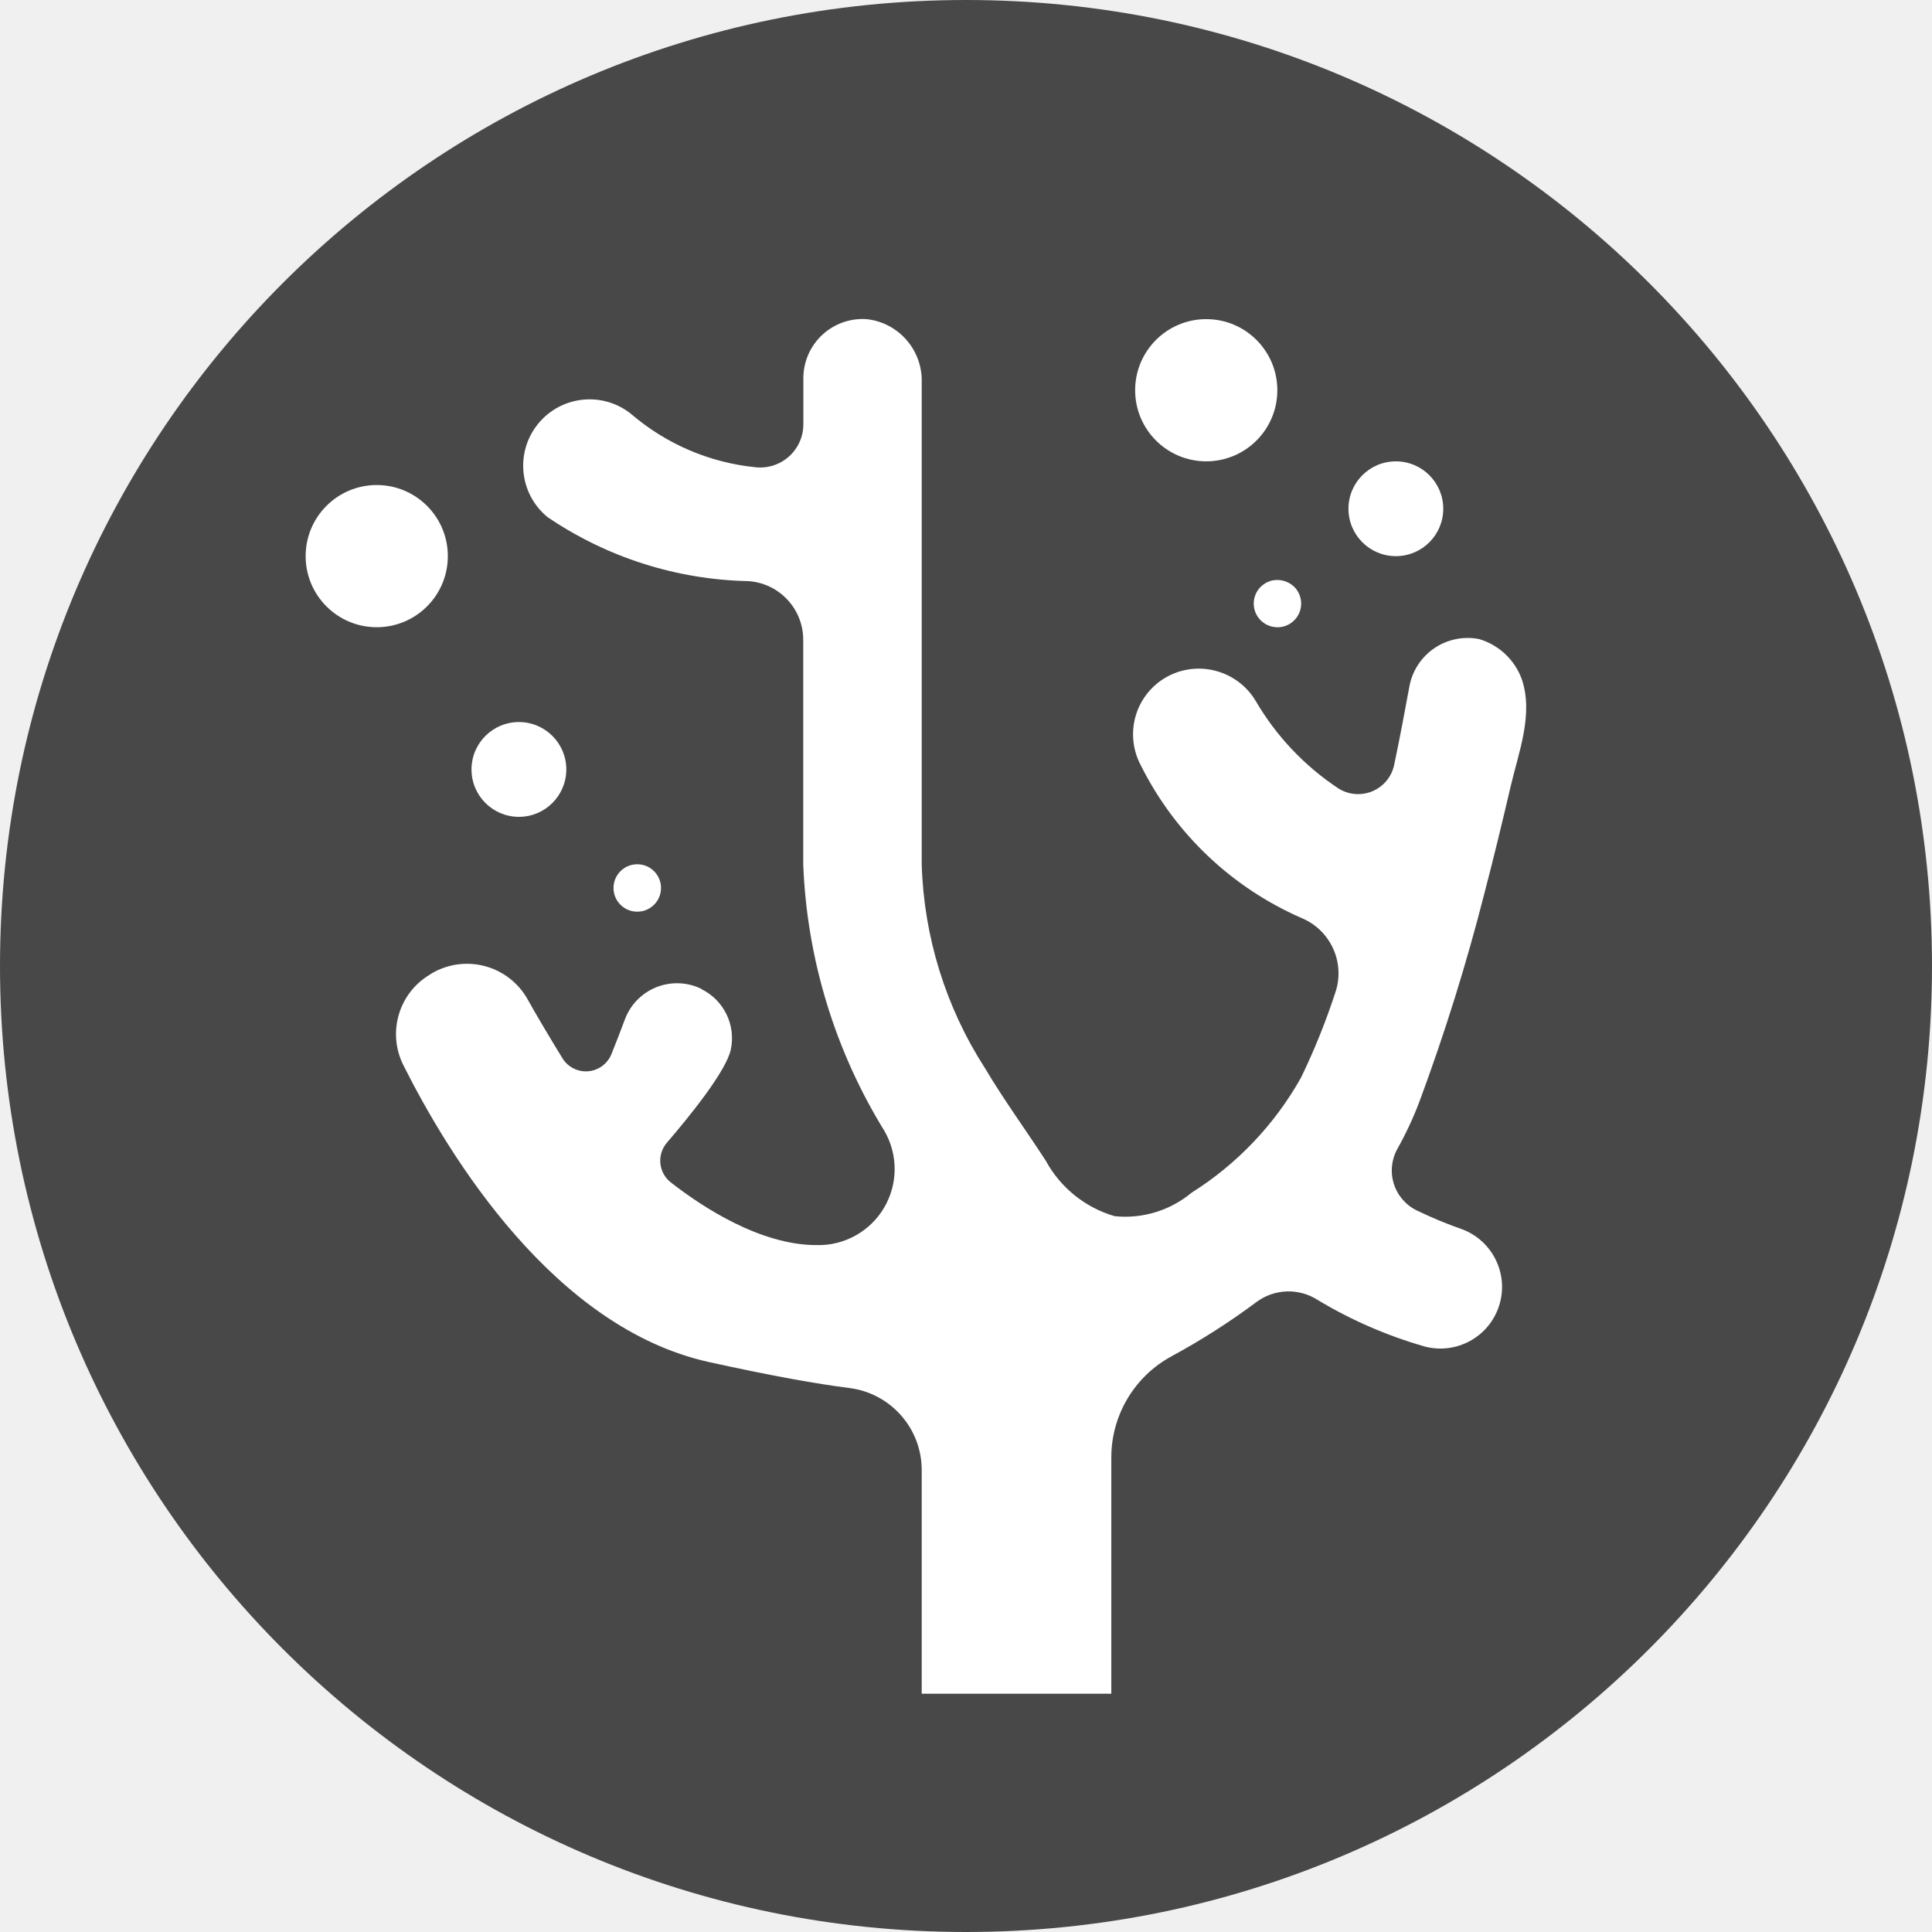
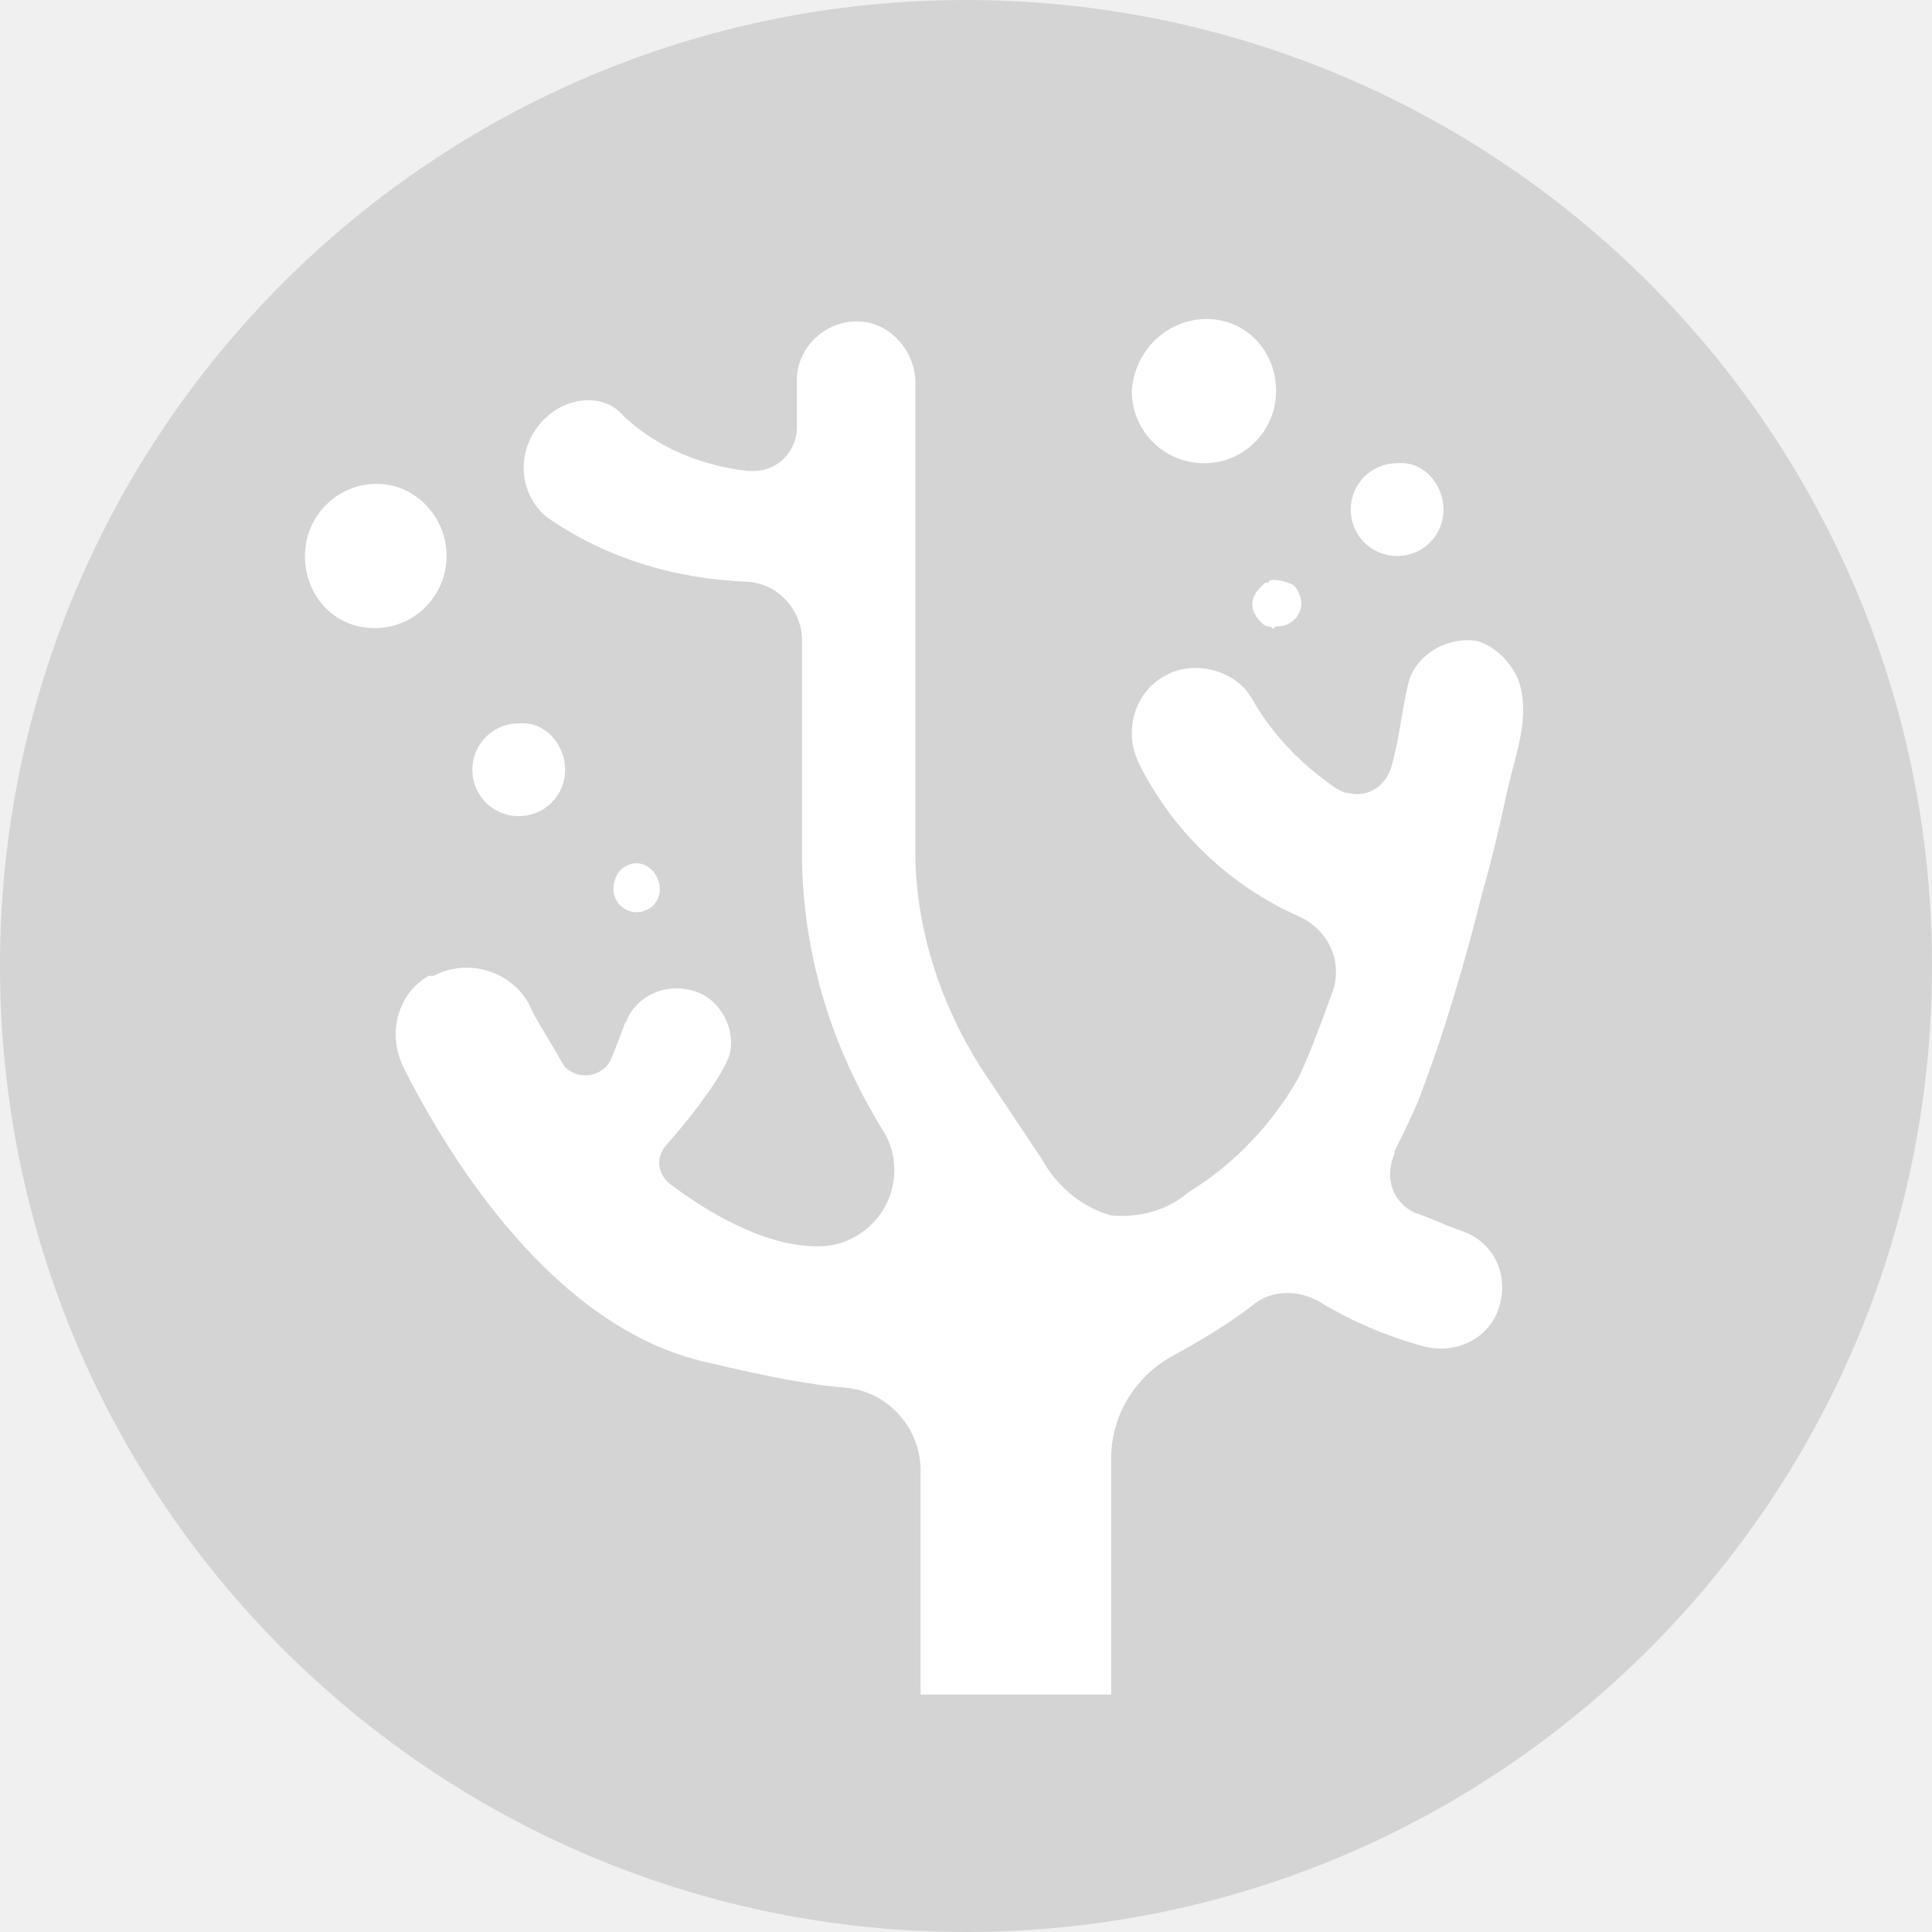
- <svg xmlns="http://www.w3.org/2000/svg" width="75" height="75" viewBox="0 0 75 75">
-   <defs>
-     <style>.a{fill:#484848;}.b{fill:#fff;}</style>
-   </defs>
+ <svg xmlns="http://www.w3.org/2000/svg" version="1.1" id="Layer_1" x="0px" y="0px" viewBox="0 0 75 75" style="enable-background:new 0 0 75 75;" xml:space="preserve">
+   <style type="text/css">
+ 	.st0{fill:#D4D4D4;}
+ 	.st1{fill:#FFFFFF;}
+ </style>
  <g transform="translate(-389 -4617)">
-     <circle class="a" cx="37.5" cy="37.5" r="37.5" transform="translate(389 4617)" />
+     <circle class="st0" cx="426.5" cy="4654.5" r="37.5" />
    <g transform="translate(400.837 4629.383)">
-       <path class="b" d="M33.974,28.96c1.785,3.56,5.852,10.194,11.85,11.528,2.5.552,4.244.857,5.468,1.012A3.211,3.211,0,0,1,54.1,44.684v8.684h7.36V44.186A4.466,4.466,0,0,1,63.8,40.267,27.031,27.031,0,0,0,67.1,38.158a2.086,2.086,0,0,1,2.367-.079,17.262,17.262,0,0,0,4.165,1.811A2.392,2.392,0,0,0,75.1,35.345a16.46,16.46,0,0,1-1.766-.731,1.725,1.725,0,0,1-.772-2.392,13.453,13.453,0,0,0,.864-1.854,79.84,79.84,0,0,0,2.521-8.087c.359-1.371.69-2.742,1.012-4.122.311-1.339.9-2.815.433-4.182a2.523,2.523,0,0,0-1.621-1.541l-.026-.009a2.3,2.3,0,0,0-2.714,1.84c-.156.846-.35,1.9-.589,3.036a1.431,1.431,0,0,1-2.153.929,10.289,10.289,0,0,1-3.229-3.413,2.576,2.576,0,0,0-3.147-1.067,2.548,2.548,0,0,0-1.61,2.374,2.574,2.574,0,0,0,.313,1.223,12.616,12.616,0,0,0,6.228,5.906,2.324,2.324,0,0,1,1.306,2.912,26.468,26.468,0,0,1-1.324,3.281,12.527,12.527,0,0,1-4.251,4.471,4.031,4.031,0,0,1-2.981.911,4.457,4.457,0,0,1-2.677-2.153c-.782-1.205-1.638-2.374-2.365-3.6A15.447,15.447,0,0,1,54.1,21.167V2.455A2.4,2.4,0,0,0,51.971.007a2.3,2.3,0,0,0-2.466,2.3V4.081A1.676,1.676,0,0,1,47.65,5.756,8.753,8.753,0,0,1,42.834,3.7a2.576,2.576,0,1,0-3.257,3.993,14.4,14.4,0,0,0,7.8,2.484A2.282,2.282,0,0,1,49.5,12.445v8.722a21.3,21.3,0,0,0,3.156,10.36,2.953,2.953,0,0,1-2.622,4.425c-2.2.008-4.467-1.493-5.668-2.429a1.071,1.071,0,0,1-.159-1.545c.889-1.034,2.312-2.792,2.484-3.626a2.124,2.124,0,0,0-1.141-2.337v-.009a2.161,2.161,0,0,0-2.981,1.205c-.124.339-.313.828-.515,1.329a1.069,1.069,0,0,1-1.9.16c-.541-.881-1.082-1.8-1.343-2.272a2.7,2.7,0,0,0-3.754-1.012L35,25.455A2.688,2.688,0,0,0,33.974,28.96Zm0,0" transform="translate(-30.156 0)" />
-       <path class="b" d="M314.516,2.818a2.76,2.76,0,1,1-2.76-2.76A2.76,2.76,0,0,1,314.516,2.818Zm0,0" transform="translate(-276.767 -0.052)" />
-       <path class="b" d="M5.548,64.611a2.76,2.76,0,1,1-2.76-2.76A2.76,2.76,0,0,1,5.548,64.611Zm0,0" transform="translate(0 -55.405)" />
-       <path class="b" d="M392.122,54.864a1.84,1.84,0,1,1-1.84-1.84A1.84,1.84,0,0,1,392.122,54.864Zm0,0" transform="translate(-347.932 -47.497)" />
-       <path class="b" d="M65.5,151.965a1.84,1.84,0,1,1-1.84-1.84A1.84,1.84,0,0,1,65.5,151.965Zm0,0" transform="translate(-55.353 -134.478)" />
+       <path class="st1" d="M3.8,29c1.8,3.6,5.9,10.2,11.8,11.5c2.5,0.6,4.2,0.9,5.5,1c1.6,0.2,2.8,1.6,2.8,3.2v8.7h7.4v-9.2    c0-1.6,0.9-3.1,2.3-3.9c1.1-0.6,2.3-1.3,3.3-2.1c0.7-0.5,1.6-0.5,2.4-0.1c1.3,0.8,2.7,1.4,4.2,1.8c1.3,0.3,2.6-0.4,2.9-1.7    c0.3-1.2-0.3-2.4-1.5-2.8c-0.6-0.2-1.2-0.5-1.8-0.7c-0.9-0.4-1.2-1.4-0.8-2.3c0,0,0-0.1,0-0.1c0.3-0.6,0.6-1.2,0.9-1.9    c1-2.6,1.8-5.3,2.5-8.1c0.4-1.4,0.7-2.7,1-4.1c0.3-1.3,0.9-2.8,0.4-4.2c-0.3-0.7-0.9-1.3-1.6-1.5l0,0c-1.2-0.2-2.5,0.6-2.7,1.8    c0,0,0,0,0,0c-0.2,0.8-0.3,1.9-0.6,3c-0.2,0.8-0.9,1.3-1.7,1.1c-0.2,0-0.3-0.1-0.5-0.2c-1.3-0.9-2.4-2-3.2-3.4    c-0.6-1.1-2-1.5-3.1-1.1c-1,0.4-1.6,1.3-1.6,2.4c0,0.4,0.1,0.8,0.3,1.2c1.3,2.6,3.5,4.7,6.2,5.9c1.1,0.5,1.7,1.7,1.3,2.9    c-0.4,1.1-0.8,2.2-1.3,3.3c-1,1.8-2.5,3.4-4.3,4.5c-0.8,0.7-1.9,1-3,0.9c-1.1-0.3-2.1-1.1-2.7-2.2c-0.8-1.2-1.6-2.4-2.4-3.6    c-1.5-2.4-2.4-5.1-2.5-7.9V2.5c0-1.2-0.9-2.3-2.1-2.4c-1.3-0.1-2.4,0.9-2.5,2.1c0,0.1,0,0.1,0,0.2v1.8c0,0.9-0.7,1.7-1.7,1.7    c-0.1,0-0.1,0-0.2,0c-1.8-0.2-3.5-0.9-4.8-2.1C11.6,2.8,10,3,9.1,4.1S8.3,6.8,9.4,7.7l0,0c2.3,1.6,5,2.4,7.8,2.5    c1.2,0.1,2.1,1.1,2.1,2.3v8.7c0.1,3.7,1.2,7.2,3.2,10.4c0.8,1.4,0.3,3.2-1.1,4c-0.5,0.3-1,0.4-1.5,0.4c-2.2,0-4.5-1.5-5.7-2.4    c-0.5-0.4-0.6-1-0.2-1.5c0,0,0,0,0,0c0.9-1,2.3-2.8,2.5-3.6c0.2-0.9-0.3-1.9-1.1-2.3v0c-1.1-0.5-2.4-0.1-2.9,1    c0,0.1-0.1,0.1-0.1,0.2c-0.1,0.3-0.3,0.8-0.5,1.3c-0.2,0.5-0.8,0.8-1.4,0.6c-0.2-0.1-0.4-0.2-0.5-0.4c-0.5-0.9-1.1-1.8-1.3-2.3    c-0.7-1.3-2.4-1.8-3.7-1.1c0,0-0.1,0-0.1,0l-0.1,0C3.6,26.2,3.2,27.7,3.8,29z" />
+       <path class="st1" d="M37.7,2.8c0,1.5-1.2,2.8-2.8,2.8c-1.5,0-2.8-1.2-2.8-2.8C32.2,1.2,33.5,0,35,0C36.5,0,37.7,1.2,37.7,2.8    C37.7,2.8,37.7,2.8,37.7,2.8z" />
+       <path class="st1" d="M5.5,9.2c0,1.5-1.2,2.8-2.8,2.8S0,10.7,0,9.2c0-1.5,1.2-2.8,2.8-2.8c0,0,0,0,0,0C4.3,6.4,5.5,7.7,5.5,9.2z" />
+       <path class="st1" d="M44.2,7.4c0,1-0.8,1.8-1.8,1.8s-1.8-0.8-1.8-1.8s0.8-1.8,1.8-1.8l0,0C43.4,5.5,44.2,6.4,44.2,7.4z" />
+       <path class="st1" d="M10.1,17.5c0,1-0.8,1.8-1.8,1.8c-1,0-1.8-0.8-1.8-1.8c0-1,0.8-1.8,1.8-1.8h0C9.3,15.6,10.1,16.5,10.1,17.5z" />
      <g transform="translate(11.979 10.13)">
-         <path class="b" d="M354.077,99.028a.92.92,0,0,0,.653-1.573.95.95,0,0,0-.828-.248.555.555,0,0,0-.175.055.516.516,0,0,0-.156.083.9.9,0,0,0-.138.11.919.919,0,0,0,0,1.306.952.952,0,0,0,.138.11.516.516,0,0,0,.156.083.555.555,0,0,0,.175.055A1.149,1.149,0,0,0,354.077,99.028Zm0,0" transform="translate(-328.307 -97.19)" />
-         <path class="b" d="M115.619,204.934a.92.92,0,1,0,.009-1.84h-.009a.92.92,0,1,0,0,1.84Zm0,0" transform="translate(-114.699 -192.056)" />
+         <path class="st1" d="M25.8,1.8c0.5,0,0.9-0.4,0.9-0.9c0-0.2-0.1-0.5-0.3-0.7C26.2,0.1,25.9,0,25.6,0c-0.1,0-0.1,0-0.2,0.1     c-0.1,0-0.1,0-0.2,0.1c0,0-0.1,0.1-0.1,0.1c-0.4,0.4-0.4,0.9,0,1.3c0,0,0,0,0,0c0,0,0.1,0.1,0.1,0.1c0,0,0.1,0.1,0.2,0.1     c0.1,0,0.1,0,0.2,0.1C25.7,1.8,25.7,1.8,25.8,1.8z" />
+         <path class="st1" d="M0.9,12.9c0.5,0,0.9-0.4,0.9-0.9S1.4,11,0.9,11h0C0.4,11,0,11.4,0,12C0,12.5,0.4,12.9,0.9,12.9     C0.9,12.9,0.9,12.9,0.9,12.9z" />
      </g>
    </g>
  </g>
</svg>
